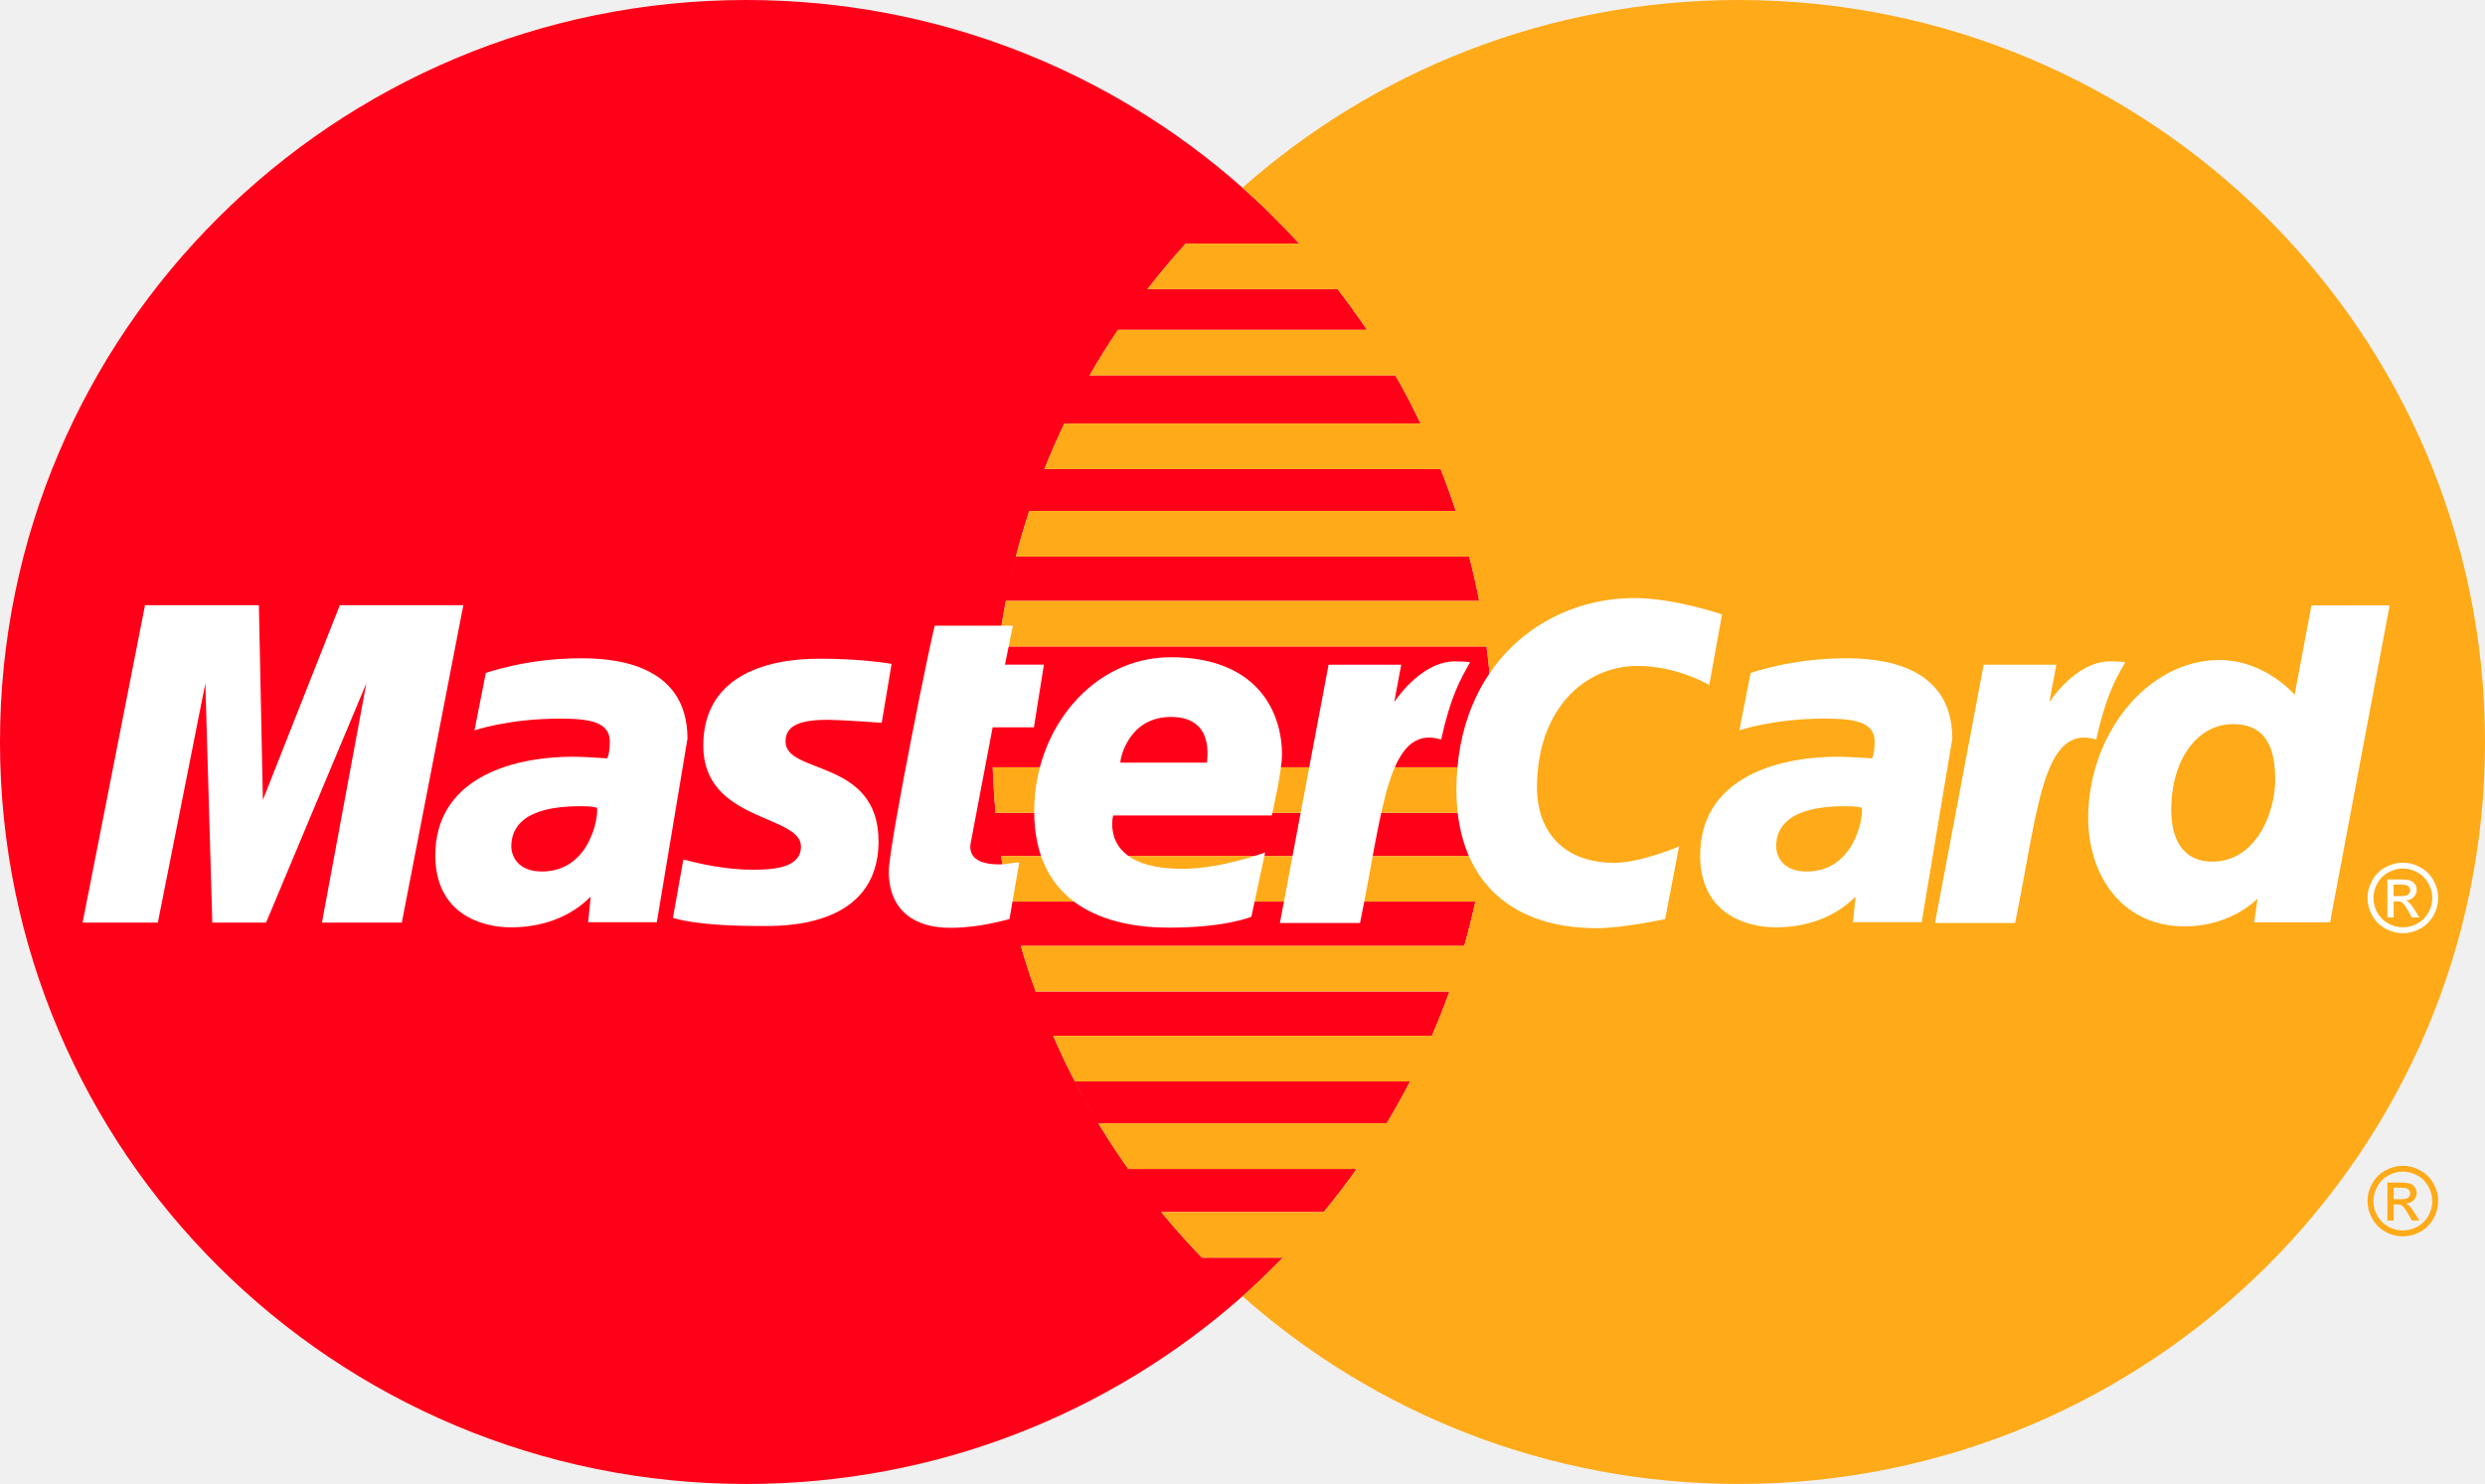
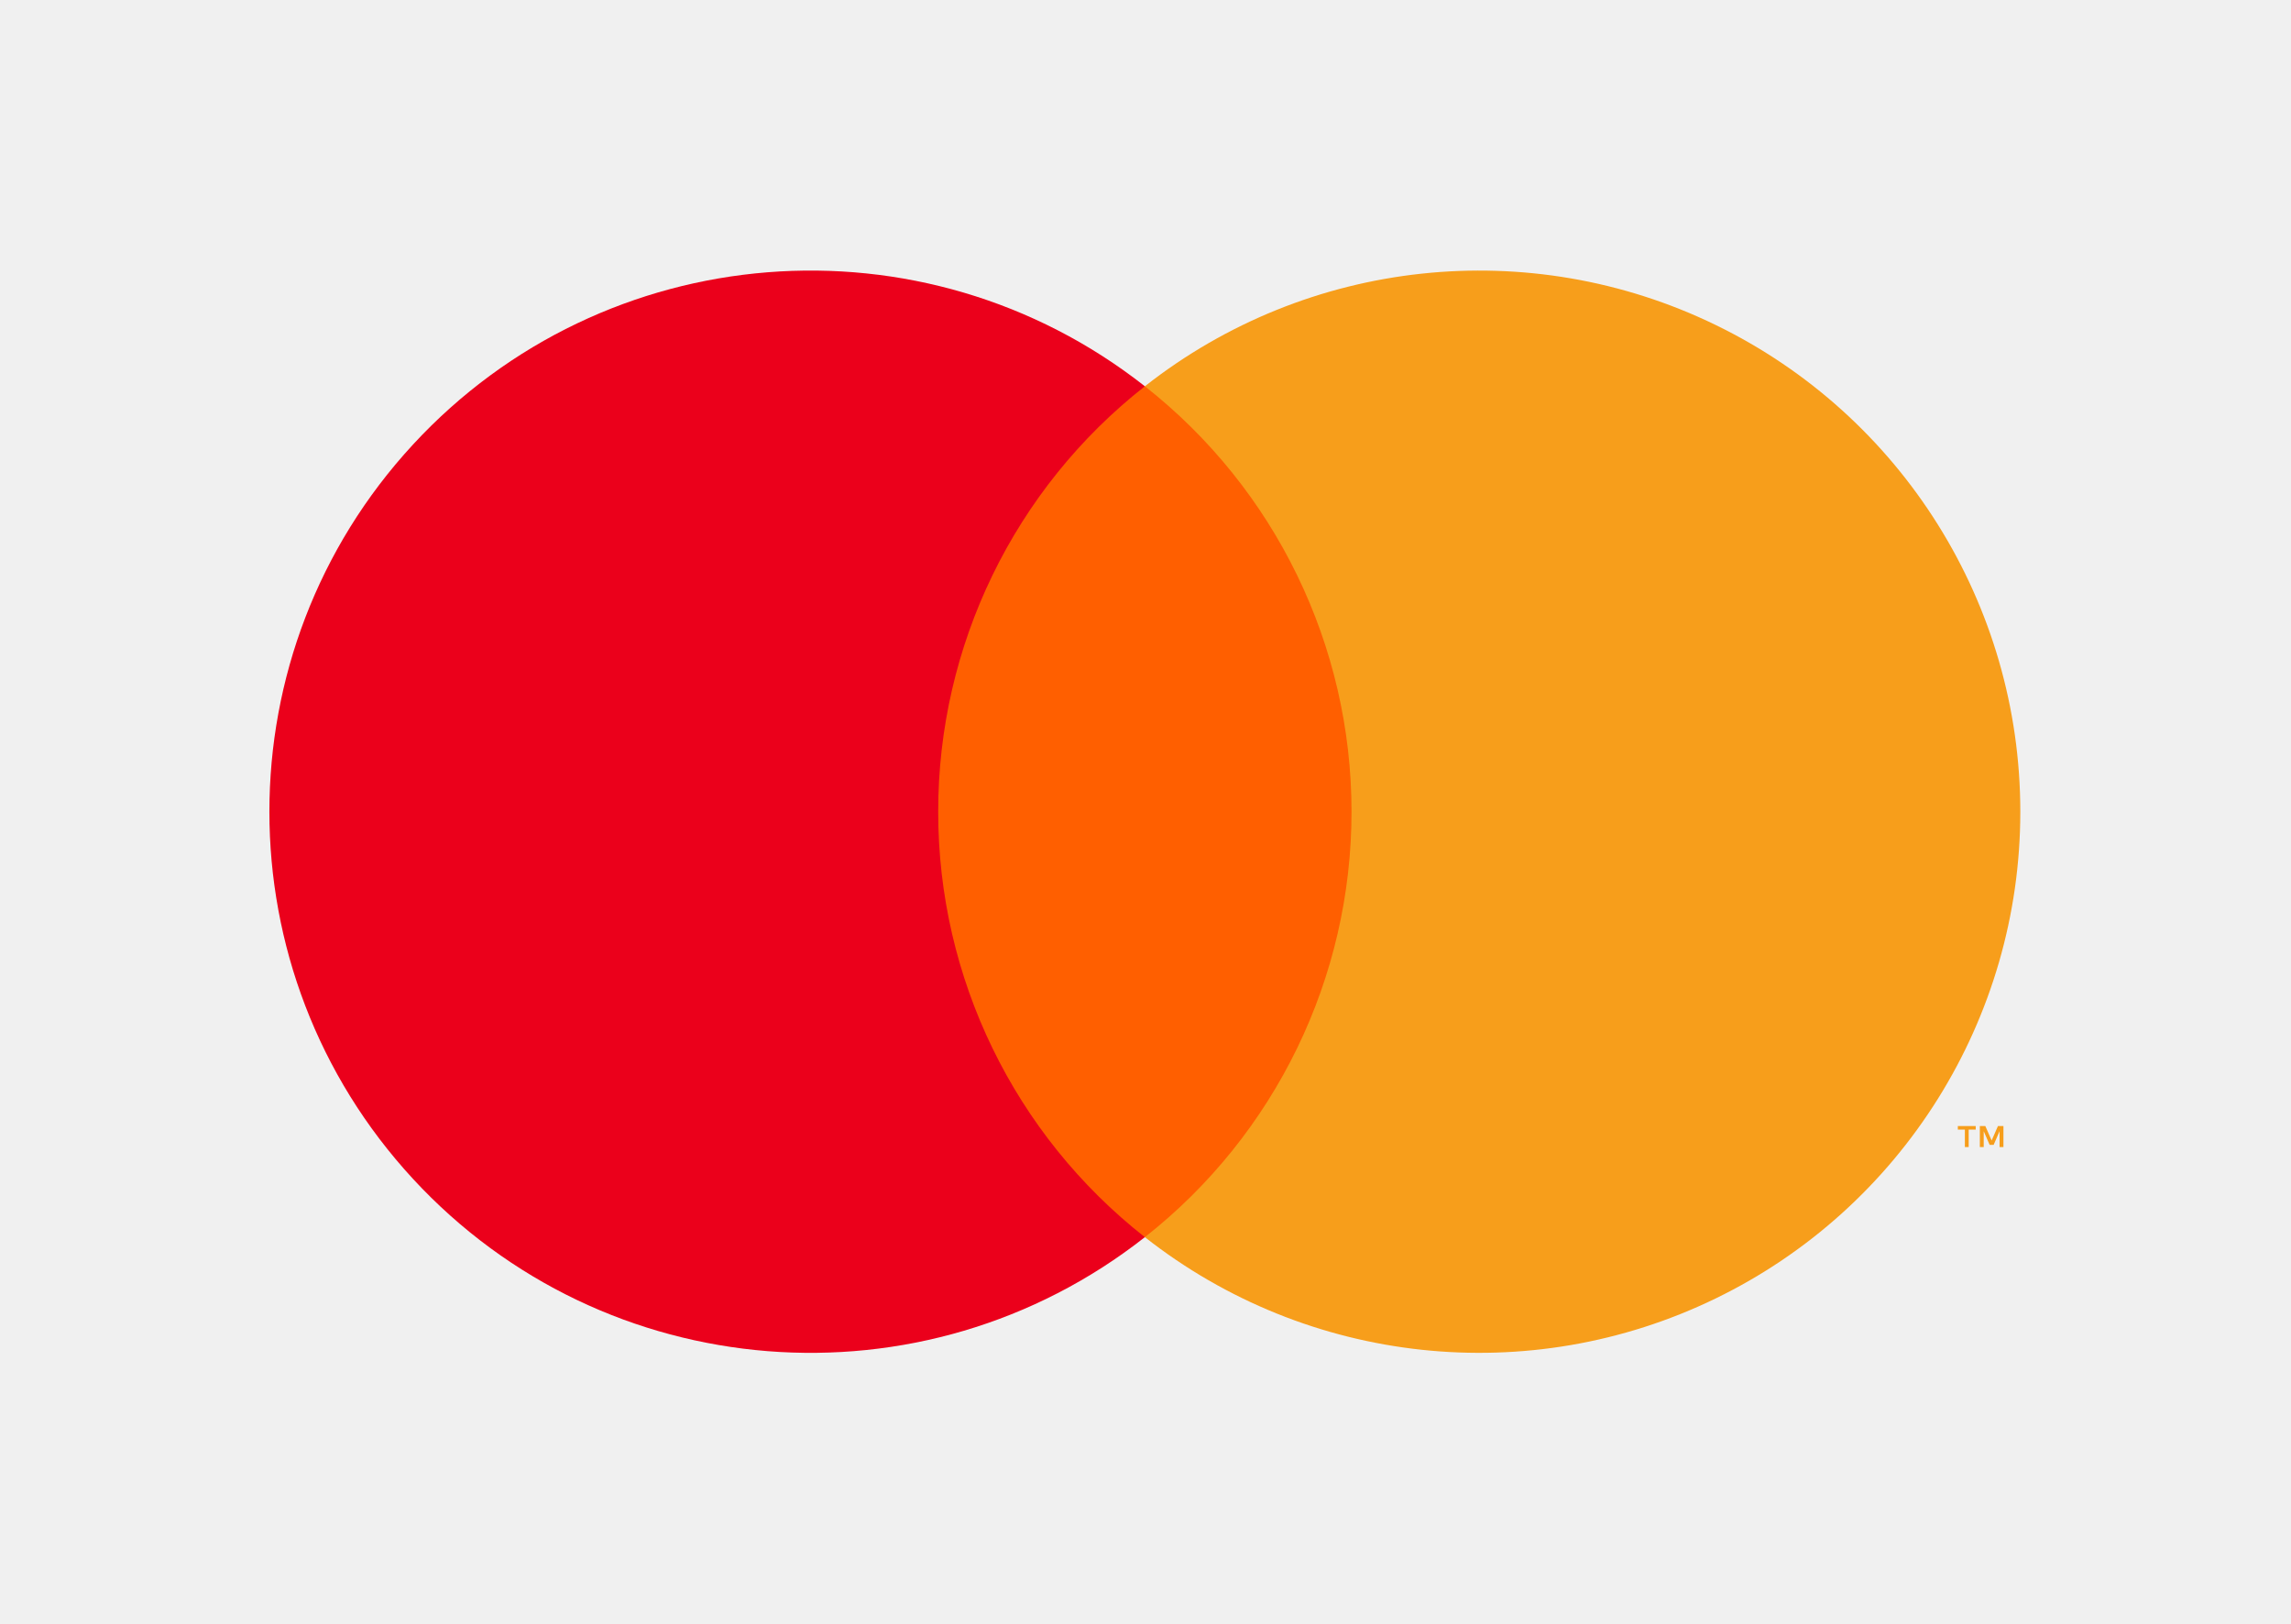
- <svg xmlns="http://www.w3.org/2000/svg" id="svg2985" version="1.1" width="1025.219" height="612.25">
-   <defs id="defs2989" />
-   <g id="g3478" transform="translate(-21.53125,-20.125)">
-     <g id="g3456">
-       <g id="g3159">
-         <path id="path3086" d="m 329.438,20.125 c -170.062,0 -307.906,137.055 -307.906,306.125 0,169.07 137.844,306.125 307.906,306.125 78.576,0 150.282,-29.28 204.688,-77.438 4.326,-3.829 8.529,-7.782 12.625,-11.844 1.365,-1.354 2.722,-2.714 4.062,-4.094 l -33.375,0 c 1.341,1.38 2.697,2.74 4.062,4.094 -1.364,-1.351 -2.724,-2.718 -4.062,-4.094 -5.874,-6.04 -11.482,-12.31 -16.844,-18.812 -1.183,-1.435 -2.374,-2.887 -3.531,-4.344 1.159,1.461 2.345,2.904 3.531,4.344 l 67.031,0 c 4.745,-5.76 9.303,-11.683 13.625,-17.781 l -94.25,0 c 2.16,3.049 4.36,6.068 6.625,9.031 -2.271,-2.967 -4.462,-5.981 -6.625,-9.031 -5.28,-7.447 -10.236,-15.147 -14.844,-23.062 -5.972,-10.258 -11.361,-20.877 -16.125,-31.844 -1.308,-3.012 -2.568,-6.033 -3.781,-9.094 -1.205,-3.042 -2.359,-6.13 -3.469,-9.219 -2.22,-6.182 -4.27,-12.454 -6.094,-18.812 l 182.906,0 c 1.726,-6.016 3.266,-12.12 4.625,-18.281 l -192.156,0 c 1.019,4.621 2.15,9.206 3.375,13.75 -1.228,-4.545 -2.355,-9.125 -3.375,-13.75 -2.003,-9.086 -3.61,-18.319 -4.781,-27.688 -0.12,-0.964 -0.232,-1.94 -0.344,-2.906 0.114,0.974 0.22,1.935 0.344,2.906 0.377,2.967 0.793,5.93 1.25,8.875 l 199.219,0 c 0.914,-5.891 1.679,-11.815 2.25,-17.812 l -203.719,0 c -0.59,-6.203 -0.975,-12.476 -1.188,-18.781 -0.059,-1.736 -0.096,-3.476 -0.125,-5.219 -0.029,-1.738 -0.062,-3.474 -0.062,-5.219 0,1.747 0.03,3.48 0.062,5.219 0.032,1.739 0.067,3.486 0.125,5.219 l 206.094,0 c 0.052,-1.547 0.093,-3.105 0.125,-4.656 0.003,-0.188 -0.003,-0.376 0,-0.562 9.8e-4,-0.062 -10e-4,-0.125 0,-0.188 0.03,-1.677 0.062,-3.347 0.062,-5.031 0,-2.845 -0.045,-5.673 -0.125,-8.5 -0.294,-10.44 -1.121,-20.757 -2.438,-30.906 l -201.344,0 c -0.836,6.448 -1.475,12.961 -1.906,19.531 -0.108,1.643 -0.2,3.288 -0.281,4.938 -0.068,1.37 -0.138,2.751 -0.188,4.125 0.048,-1.378 0.121,-2.752 0.188,-4.125 0.08,-1.651 0.175,-3.294 0.281,-4.938 1.253,-19.423 4.334,-38.356 9.062,-56.625 1.645,-6.357 3.493,-12.623 5.531,-18.812 0.482,-1.462 0.966,-2.922 1.469,-4.375 0.498,-1.439 1.012,-2.883 1.531,-4.312 -0.52,1.441 -1.032,2.862 -1.531,4.312 -0.5,1.45 -0.988,2.917 -1.469,4.375 l 175.969,0 c -1.922,-5.833 -3.991,-11.608 -6.25,-17.281 l -163.469,0 c -0.565,1.418 -1.115,2.851 -1.656,4.281 0.544,-1.43 1.091,-2.862 1.656,-4.281 2.543,-6.388 5.296,-12.643 8.25,-18.812 0.805,-1.681 1.634,-3.367 2.469,-5.031 0.843,-1.679 1.69,-3.338 2.562,-5 -0.867,1.654 -1.725,3.329 -2.562,5 -0.838,1.671 -1.66,3.343 -2.469,5.031 l 146.969,0 c -1.096,-2.289 -2.225,-4.555 -3.375,-6.812 -0.545,-1.069 -1.067,-2.126 -1.625,-3.188 -0.143,-0.273 -0.294,-0.54 -0.438,-0.812 -0.165,-0.312 -0.334,-0.625 -0.5,-0.938 -0.825,-1.549 -1.649,-3.092 -2.5,-4.625 -0.645,-1.162 -1.308,-2.316 -1.969,-3.469 l -126.156,0 c 3.677,-6.42 7.598,-12.693 11.719,-18.812 0.968,-1.438 1.945,-2.86 2.938,-4.281 0.985,-1.41 1.992,-2.826 3,-4.219 2.026,-2.8 4.069,-5.553 6.188,-8.281 5.019,-6.466 10.299,-12.74 15.812,-18.781 l 46.812,0 c -1.847,-2.023 -3.726,-4.026 -5.625,-6 C 546.209,108.704 540.283,103.014 534.125,97.562 479.72,49.405 408.013,20.125 329.438,20.125 z m 165.469,119.281 c -2.115,2.724 -4.167,5.483 -6.188,8.281 -1.01,1.399 -2.013,2.803 -3,4.219 -0.987,1.416 -1.973,2.849 -2.938,4.281 l 102.688,0 c -3.86,-5.73 -7.895,-11.334 -12.125,-16.781 l -78.438,0 z M 440.625,249.75 c -1.559,6.022 -2.93,12.123 -4.125,18.281 l 195.281,0 c -1.195,-6.158 -2.566,-12.259 -4.125,-18.281 l -187.031,0 z m 8.156,179.438 c 1.113,3.1 2.261,6.167 3.469,9.219 1.208,3.052 2.477,6.089 3.781,9.094 l 156.219,0 c 2.61,-6.009 5.023,-12.112 7.25,-18.312 l -170.719,0 z m 23.375,50.156 c 0.83,1.426 1.679,2.838 2.531,4.25 l 118.906,0 c 3.41,-5.648 6.641,-11.404 9.688,-17.281 l -138.281,0 c 2.284,4.408 4.666,8.754 7.156,13.031 z m 89.875,-353.688 c 0.743,0.85 1.485,1.704 2.219,2.562 -0.733,-0.858 -1.477,-1.713 -2.219,-2.562 z m 26.281,34.781 c 0.594,0.915 1.196,1.828 1.781,2.75 -0.586,-0.924 -1.185,-1.832 -1.781,-2.75 z m 4.25,6.75 c 0.547,0.892 1.087,1.79 1.625,2.688 -0.537,-0.897 -1.079,-1.796 -1.625,-2.688 z m 16.938,31.625 c 0.559,1.212 1.113,2.435 1.656,3.656 -0.544,-1.222 -1.097,-2.443 -1.656,-3.656 z m -8.969,272.719 c -0.359,0.66 -0.73,1.312 -1.094,1.969 0.363,-0.656 0.735,-1.309 1.094,-1.969 z m -10.625,18.031 c -0.53,0.833 -1.056,1.672 -1.594,2.5 0.538,-0.828 1.064,-1.666 1.594,-2.5 z M 564.25,524.281 c -0.733,0.858 -1.476,1.712 -2.219,2.562 0.742,-0.849 1.486,-1.705 2.219,-2.562 z m -4.844,5.531 c -0.882,0.984 -1.762,1.965 -2.656,2.938 0.893,-0.971 1.775,-1.955 2.656,-2.938 z m -6.031,6.562 c -0.681,0.717 -1.375,1.415 -2.062,2.125 0.687,-0.71 1.382,-1.409 2.062,-2.125 z" style="fill:#ff0018;fill-opacity:1;fill-rule:evenodd;stroke:none" />
-         <path id="path3155" d="m 738.844,20.125 c -78.576,0 -150.282,29.28 -204.688,77.438 8.205,7.264 15.993,14.975 23.375,23.062 l -46.812,0 c -5.51,6.039 -10.764,12.318 -15.781,18.781 l 78.406,0 c 4.23,5.448 8.265,11.052 12.125,16.781 l -102.688,0 c -4.121,6.12 -8.041,12.391 -11.719,18.812 l 126.156,0 c 3.707,6.469 7.172,13.091 10.406,19.844 l -146.969,0 c -2.949,6.159 -5.711,12.435 -8.25,18.812 l 163.469,0 c 2.259,5.673 4.328,11.448 6.25,17.281 l -175.969,0 c -3.968,12.051 -7.204,24.436 -9.656,37.094 1.195,-6.158 2.566,-12.259 4.125,-18.281 l 187.031,0 c 1.559,6.022 2.93,12.124 4.125,18.281 l -195.281,0 c -1.509,7.791 -2.722,15.667 -3.625,23.656 0.184,-1.62 0.385,-3.232 0.594,-4.844 l 201.344,0 c 1.673,12.897 2.562,26.053 2.562,39.406 0,3.495 -0.071,6.971 -0.188,10.438 l -206.094,0 c 0.213,6.318 0.626,12.566 1.219,18.781 l 203.688,0 c -0.571,5.997 -1.336,11.921 -2.25,17.812 l -199.219,0 c 0.984,6.344 2.162,12.603 3.531,18.812 l 192.156,0 c -1.359,6.161 -2.899,12.266 -4.625,18.281 l -182.906,0 c 1.826,6.364 3.872,12.625 6.094,18.812 l 170.719,0 c -2.227,6.201 -4.64,12.303 -7.25,18.312 l -156.219,0 c 5.425,12.487 11.674,24.534 18.656,36.094 -3.408,-5.648 -6.642,-11.404 -9.688,-17.281 l 138.281,0 c -3.047,5.877 -6.277,11.633 -9.688,17.281 l -118.906,0 c 3.879,6.422 7.984,12.708 12.312,18.812 l 94.25,0 c -4.322,6.098 -8.88,12.021 -13.625,17.781 l -67.031,0 c 5.356,6.495 10.977,12.78 16.844,18.812 l 33.375,0 c -5.357,5.514 -10.895,10.837 -16.656,15.938 54.405,48.157 126.112,77.438 204.688,77.438 C 908.906,632.375 1046.75,495.32 1046.75,326.25 1046.75,157.18 908.906,20.125 738.844,20.125 z M 487,502.406 c 1.079,1.522 2.175,3.03 3.281,4.531 -1.106,-1.503 -2.201,-3.007 -3.281,-4.531 z M 456.031,447.5 c -2.609,-6.009 -5.024,-12.112 -7.25,-18.312 2.227,6.201 4.639,12.303 7.25,18.312 z m -24.938,-110.812 c -0.058,-1.733 -0.093,-3.48 -0.125,-5.219 0.029,1.737 0.067,3.489 0.125,5.219 z m -0.125,-5.219 c -0.032,-1.739 -0.062,-3.471 -0.062,-5.219 0,1.747 0.033,3.478 0.062,5.219 z M 432.875,291.688 c -0.367,3.245 -0.674,6.506 -0.938,9.781 0.268,-3.271 0.569,-6.541 0.938,-9.781 z m -0.938,9.781 c -0.101,1.256 -0.195,2.521 -0.281,3.781 0.088,-1.264 0.178,-2.521 0.281,-3.781 z m 14.219,-70.531 c 0.48,-1.458 0.969,-2.925 1.469,-4.375 -0.503,1.452 -0.987,2.913 -1.469,4.375 z m 6.25,-17.281 c -0.462,1.16 -0.896,2.333 -1.344,3.5 0.446,-1.166 0.883,-2.342 1.344,-3.5 z m 30.375,-57.469 c 0.965,-1.432 1.95,-2.865 2.938,-4.281 -0.99,1.418 -1.971,2.846 -2.938,4.281 z m 2.938,-4.281 c 0.987,-1.416 1.99,-2.82 3,-4.219 -1.011,1.397 -2.012,2.804 -3,4.219 z M 465.688,184.812 c -0.787,1.5 -1.549,3.017 -2.312,4.531 0.761,-1.512 1.527,-3.034 2.312,-4.531 z m -15.156,33.719 c -0.468,1.236 -0.923,2.475 -1.375,3.719 0.448,-1.243 0.91,-2.484 1.375,-3.719 z m -19.25,92.781 c -0.076,1.573 -0.167,3.14 -0.219,4.719 0.053,-1.573 0.141,-3.152 0.219,-4.719 z m 2,53.094 c 0.119,0.949 0.248,1.897 0.375,2.844 -0.129,-0.948 -0.254,-1.893 -0.375,-2.844 z m 4.812,27.844 c 0.33,1.494 0.679,2.983 1.031,4.469 -0.35,-1.481 -0.702,-2.98 -1.031,-4.469 z m 2.156,9.031 c 0.37,1.459 0.734,2.924 1.125,4.375 -0.39,-1.452 -0.756,-2.915 -1.125,-4.375 z M 517.812,539.375 c 1.22,1.251 2.446,2.489 3.688,3.719 -1.24,-1.23 -2.468,-2.468 -3.688,-3.719 z" style="fill:#ffaa18;fill-opacity:1;fill-rule:evenodd;stroke:none" />
-       </g>
-       <g id="g3442">
-         <path d="m 1012.874,501.094 c 2.434,0 4.833,0.625 7.146,1.896 2.333,1.23 4.147,3.039 5.448,5.382 1.306,2.328 1.946,4.752 1.946,7.288 0,2.506 -0.64,4.925 -1.926,7.237 -1.276,2.312 -3.07,4.127 -5.382,5.403 -2.307,1.271 -4.727,1.911 -7.237,1.911 -2.531,0 -4.95,-0.64 -7.263,-1.911 -2.307,-1.286 -4.096,-3.09 -5.377,-5.403 -1.301,-2.312 -1.936,-4.732 -1.936,-7.237 0,-2.536 0.645,-4.96 1.952,-7.288 1.311,-2.343 3.131,-4.142 5.453,-5.382 2.343,-1.271 4.742,-1.896 7.176,-1.896 m 0,2.399 c -2.038,0 -4.03,0.529 -5.977,1.591 -1.942,1.037 -3.451,2.536 -4.544,4.498 -1.088,1.936 -1.637,3.964 -1.637,6.068 0,2.104 0.528,4.117 1.591,6.038 1.083,1.916 2.587,3.42 4.528,4.503 1.921,1.057 3.929,1.591 6.038,1.591 2.094,0 4.117,-0.534 6.038,-1.591 1.921,-1.083 3.426,-2.587 4.493,-4.503 1.072,-1.936 1.596,-3.934 1.596,-6.038 0,-2.104 -0.544,-4.132 -1.631,-6.068 -1.083,-1.962 -2.592,-3.461 -4.544,-4.498 -1.931,-1.057 -3.908,-1.591 -5.952,-1.591 m -6.378,20.208 v -15.669 h 5.392 c 1.835,0 3.176,0.147 3.99,0.447 0.823,0.28 1.469,0.783 1.972,1.509 0.493,0.722 0.742,1.479 0.742,2.292 0,1.144 -0.417,2.145 -1.24,2.988 -0.803,0.844 -1.886,1.332 -3.238,1.423 0.539,0.234 0.986,0.513 1.332,0.828 0.625,0.62 1.398,1.657 2.312,3.105 l 1.916,3.07 h -3.095 l -1.377,-2.465 c -1.098,-1.947 -1.977,-3.156 -2.648,-3.649 -0.463,-0.361 -1.139,-0.539 -2.028,-0.539 h -1.479 v 6.663 l -2.551,-0.005 m 2.531,-8.818 h 3.07 c 1.469,0 2.46,-0.219 2.988,-0.656 0.534,-0.427 0.813,-1.011 0.813,-1.738 0,-0.463 -0.127,-0.879 -0.381,-1.23 -0.259,-0.376 -0.62,-0.645 -1.083,-0.834 -0.463,-0.178 -1.291,-0.269 -2.531,-0.269 h -2.872 v 4.727" style="fill:#ffaa18;fill-opacity:1" id="text9407" />
-       </g>
-     </g>
-     <g id="g3463">
-       <g id="g3340" />
-       <g id="g3445" transform="translate(0,-125.0609)" style="fill:white">
-         <path id="path3447" style="fill:white;fill-opacity:1" d="m 1012.874,501.094 c 2.434,0 4.833,0.625 7.146,1.896 2.333,1.23 4.147,3.039 5.448,5.382 1.306,2.328 1.946,4.752 1.946,7.288 0,2.506 -0.64,4.925 -1.926,7.237 -1.276,2.312 -3.07,4.127 -5.382,5.403 -2.307,1.271 -4.727,1.911 -7.237,1.911 -2.531,0 -4.95,-0.64 -7.263,-1.911 -2.307,-1.286 -4.096,-3.09 -5.377,-5.403 -1.301,-2.312 -1.936,-4.732 -1.936,-7.237 0,-2.536 0.645,-4.96 1.952,-7.288 1.311,-2.343 3.131,-4.142 5.453,-5.382 2.343,-1.271 4.742,-1.896 7.176,-1.896 m 0,2.399 c -2.038,0 -4.03,0.529 -5.977,1.591 -1.942,1.037 -3.451,2.536 -4.544,4.498 -1.088,1.936 -1.637,3.964 -1.637,6.068 0,2.104 0.528,4.117 1.591,6.038 1.083,1.916 2.587,3.42 4.528,4.503 1.921,1.057 3.929,1.591 6.038,1.591 2.094,0 4.117,-0.534 6.038,-1.591 1.921,-1.083 3.426,-2.587 4.493,-4.503 1.072,-1.936 1.596,-3.934 1.596,-6.038 0,-2.104 -0.544,-4.132 -1.631,-6.068 -1.083,-1.962 -2.592,-3.461 -4.544,-4.498 -1.931,-1.057 -3.908,-1.591 -5.952,-1.591 m -6.378,20.208 v -15.669 h 5.392 c 1.835,0 3.176,0.147 3.99,0.447 0.823,0.28 1.469,0.783 1.972,1.509 0.493,0.722 0.742,1.479 0.742,2.292 0,1.144 -0.417,2.145 -1.24,2.988 -0.803,0.844 -1.886,1.332 -3.238,1.423 0.539,0.234 0.986,0.513 1.332,0.828 0.625,0.62 1.398,1.657 2.312,3.105 l 1.916,3.07 h -3.095 l -1.377,-2.465 c -1.098,-1.947 -1.977,-3.156 -2.648,-3.649 -0.463,-0.361 -1.139,-0.539 -2.028,-0.539 h -1.479 v 6.663 l -2.551,-0.005 m 2.531,-8.818 h 3.07 c 1.469,0 2.46,-0.219 2.988,-0.656 0.534,-0.427 0.813,-1.011 0.813,-1.738 0,-0.463 -0.127,-0.879 -0.381,-1.23 -0.259,-0.376 -0.62,-0.645 -1.083,-0.834 -0.463,-0.178 -1.291,-0.269 -2.531,-0.269 h -2.872 v 4.727" />
-       </g>
-     </g>
-   </g>
-   <g transform="matrix(3.412214,0,0,2.914752,-1.300785,49.65298)" id="layer1">
-     <g id="g10305" />
-     <g id="g16480">
-       <g id="g13802" transform="translate(-13.74405,15.9939)">
-         <g id="use14699" transform="translate(845.3001,0)" />
-       </g>
-       <g id="g10289">
-         <path id="path4157" style="fill:#ffffff" d="m 122.434,113.059 1.181,-8.019 c -0.645,0 -1.594,0.276 -2.431,0.276 -3.284,0 -3.646,-1.746 -3.437,-3.037 l 2.653,-16.362 4.991,0 1.205,-8.87 -4.706,0 0.958,-5.516 -9.434,0 c -0.208,0.208 -5.569,31.023 -5.569,34.775 0,5.555 3.119,8.029 7.517,7.989 3.444,-0.029 6.126,-0.982 7.072,-1.236 z" />
-         <path id="path4155" style="fill:#ffffff" d="m 125.423,97.77 c 0,13.332 8.8,16.5 16.297,16.5 6.92,0 9.965,-1.547 9.965,-1.547 l 1.662,-9.099 c 0,0 -5.264,2.319 -10.018,2.319 -10.13,0 -8.356,-7.553 -8.356,-7.553 l 19.172,0 c 0,0 1.238,-6.113 1.238,-8.604 0,-6.216 -3.094,-13.79 -13.452,-13.79 -9.486,0.002 -16.508,10.223 -16.508,21.774 z m 16.544,-13.325 c 5.324,0 4.342,5.983 4.342,6.467 l -10.474,0 c 0,-0.618 0.99,-6.467 6.132,-6.467 z" />
-         <path id="path4151" style="fill:#ffffff" d="m 201.707,113.055 1.688,-10.285 c 0,0 -4.629,2.321 -7.806,2.321 -6.692,0 -9.376,-5.11 -9.376,-10.6 0,-11.137 5.758,-17.264 12.168,-17.264 4.807,0 8.665,2.699 8.665,2.699 l 1.54,-9.993 c 0,0 -5.721,-2.315 -10.625,-2.315 -10.891,0 -21.486,9.448 -21.486,27.192 0,11.766 5.721,19.537 16.979,19.537 3.183,0.001 8.253,-1.292 8.253,-1.292 z" />
-         <path id="path4149" style="fill:#ffffff" d="m 70.547,76.143 c -6.469,0 -11.428,2.079 -11.428,2.079 l -1.369,8.127 c 0,0 4.093,-1.663 10.28,-1.663 3.513,0 6.083,0.395 6.083,3.25 0,1.734 -0.315,2.374 -0.315,2.374 0,0 -2.771,-0.232 -4.054,-0.232 -8.159,0 -16.73,3.482 -16.73,13.98 0,8.272 5.623,10.17 9.108,10.17 6.656,0 9.525,-4.319 9.678,-4.332 l -0.311,3.605 8.307,0 3.706,-25.981 c 0,-11.022 -9.615,-11.377 -12.955,-11.377 z m 2.021,21.154 c 0.18,1.587 -0.995,9.026 -6.675,9.026 -2.93,0 -3.692,-2.238 -3.692,-3.562 0,-2.582 1.403,-5.682 8.316,-5.682 1.608,0.002 1.78,0.174 2.051,0.218 z" />
-         <path id="path4145" style="fill:#ffffff" d="m 92.331,114.038 c 2.125,0 14.273,0.54 14.273,-11.995 0,-11.719 -11.245,-9.404 -11.245,-14.112 0,-2.344 1.833,-3.082 5.183,-3.082 1.33,0 6.447,0.423 6.447,0.423 l 1.19,-8.33 c 0,0.001 -3.312,-0.741 -8.704,-0.741 -6.979,0 -14.063,2.786 -14.063,12.318 0,10.801 11.812,9.717 11.812,14.267 0,3.037 -3.3,3.284 -5.843,3.284 -4.401,0 -8.364,-1.51 -8.378,-1.438 l -1.258,8.246 c 0.228,0.07 2.672,1.16 10.586,1.16 z" />
-         <path id="path4139" style="fill:#ffffff" d="m 279.852,68.668 -2.035,12.627 c 0,0 -3.551,-4.905 -9.11,-4.905 -8.644,0 -15.849,10.422 -15.849,22.397 0,7.73 3.843,15.304 11.699,15.304 5.651,0 8.784,-3.94 8.784,-3.94 l -0.415,3.365 9.176,0 7.207,-44.863 -9.457,0.015 z m -4.381,24.62 c 0,4.983 -2.467,11.639 -7.582,11.639 -3.395,0 -4.986,-2.85 -4.986,-7.323 0,-7.314 3.285,-12.14 7.43,-12.14 3.396,-0.001 5.138,2.332 5.138,7.824 z" />
-         <path id="path4133" style="fill:#ffffff" d="m 19.466,113.555 5.743,-33.87 0.843,33.87 6.5,0 12.125,-33.87 -5.371,33.87 9.658,0 7.438,-44.923 -14.935,0 -9.301,27.563 -0.484,-27.563 -13.767,0 -7.545,44.923 9.096,0 z" />
-         <path id="path4131" style="fill:#ffffff" d="m 164.818,113.617 c 2.746,-15.616 3.255,-28.296 9.808,-25.975 1.147,-6.044 2.254,-8.382 3.506,-10.94 0,0 -0.587,-0.123 -1.819,-0.123 -4.225,0 -7.355,5.772 -7.355,5.772 l 0.841,-5.301 -8.784,0 -5.885,36.567 9.688,0 z" />
-         <g id="use8523" transform="translate(847.0062,0)">
-           <path id="path4149_1_" style="fill:#ffffff" d="m -623.531,76.143 c -6.469,0 -11.428,2.079 -11.428,2.079 l -1.368,8.127 c 0,0 4.093,-1.663 10.28,-1.663 3.513,0 6.081,0.395 6.081,3.25 0,1.734 -0.313,2.374 -0.313,2.374 0,0 -2.771,-0.232 -4.055,-0.232 -8.158,0 -16.729,3.482 -16.729,13.98 0,8.272 5.622,10.17 9.107,10.17 6.656,0 9.525,-4.319 9.677,-4.332 l -0.309,3.605 c 0,0 8.304,0 8.307,0 l 3.705,-25.981 c 10e-4,-11.022 -9.615,-11.377 -12.955,-11.377 z m 2.024,21.154 c 0.18,1.587 -0.996,9.026 -6.678,9.026 -2.93,0 -3.69,-2.238 -3.69,-3.562 0,-2.582 1.403,-5.682 8.315,-5.682 1.608,0.002 1.779,0.174 2.053,0.218 z" />
-         </g>
-         <g id="use8525" transform="translate(442.2857,0)">
-           <path id="path4131_1_" style="fill:#ffffff" d="m -198.263,113.617 c 2.747,-15.616 3.256,-28.296 9.807,-25.975 1.149,-6.044 2.257,-8.382 3.508,-10.94 0,0 -0.587,-0.123 -1.819,-0.123 -4.225,0 -7.355,5.772 -7.355,5.772 l 0.841,-5.301 -8.784,0 -5.885,36.567 9.687,0 z" />
-         </g>
-       </g>
+ <svg xmlns="http://www.w3.org/2000/svg" width="2.117in" height="1.5in" viewBox="0 0 152.407 108">
+   <g>
+     <rect width="152.407" height="108" style="fill: none" />
+     <g>
+       <rect x="60.412" y="25.697" width="31.5" height="56.606" style="fill: #ff5f00" />
+       <path d="M382.208,306a35.938,35.938,0,0,1,13.75-28.303,36,36,0,1,0,0,56.606A35.938,35.938,0,0,1,382.208,306Z" transform="translate(-319.7965 -252)" style="fill: #eb001b" />
+       <path d="M454.203,306a35.999,35.999,0,0,1-58.245,28.303,36.005,36.005,0,0,0,0-56.606A35.999,35.999,0,0,1,454.203,306Z" transform="translate(-319.7965 -252)" style="fill: #f79e1b" />
+       <path d="M450.769,328.308v-1.159h.467v-.236h-1.19v.236h.468v1.159Zm2.311,0v-1.397h-.365l-.42.961-.42-.961h-.365v1.397h.258v-1.054l.394.909h.267l.394-.911v1.056Z" transform="translate(-319.7965 -252)" style="fill: #f79e1b" />
    </g>
  </g>
</svg>
